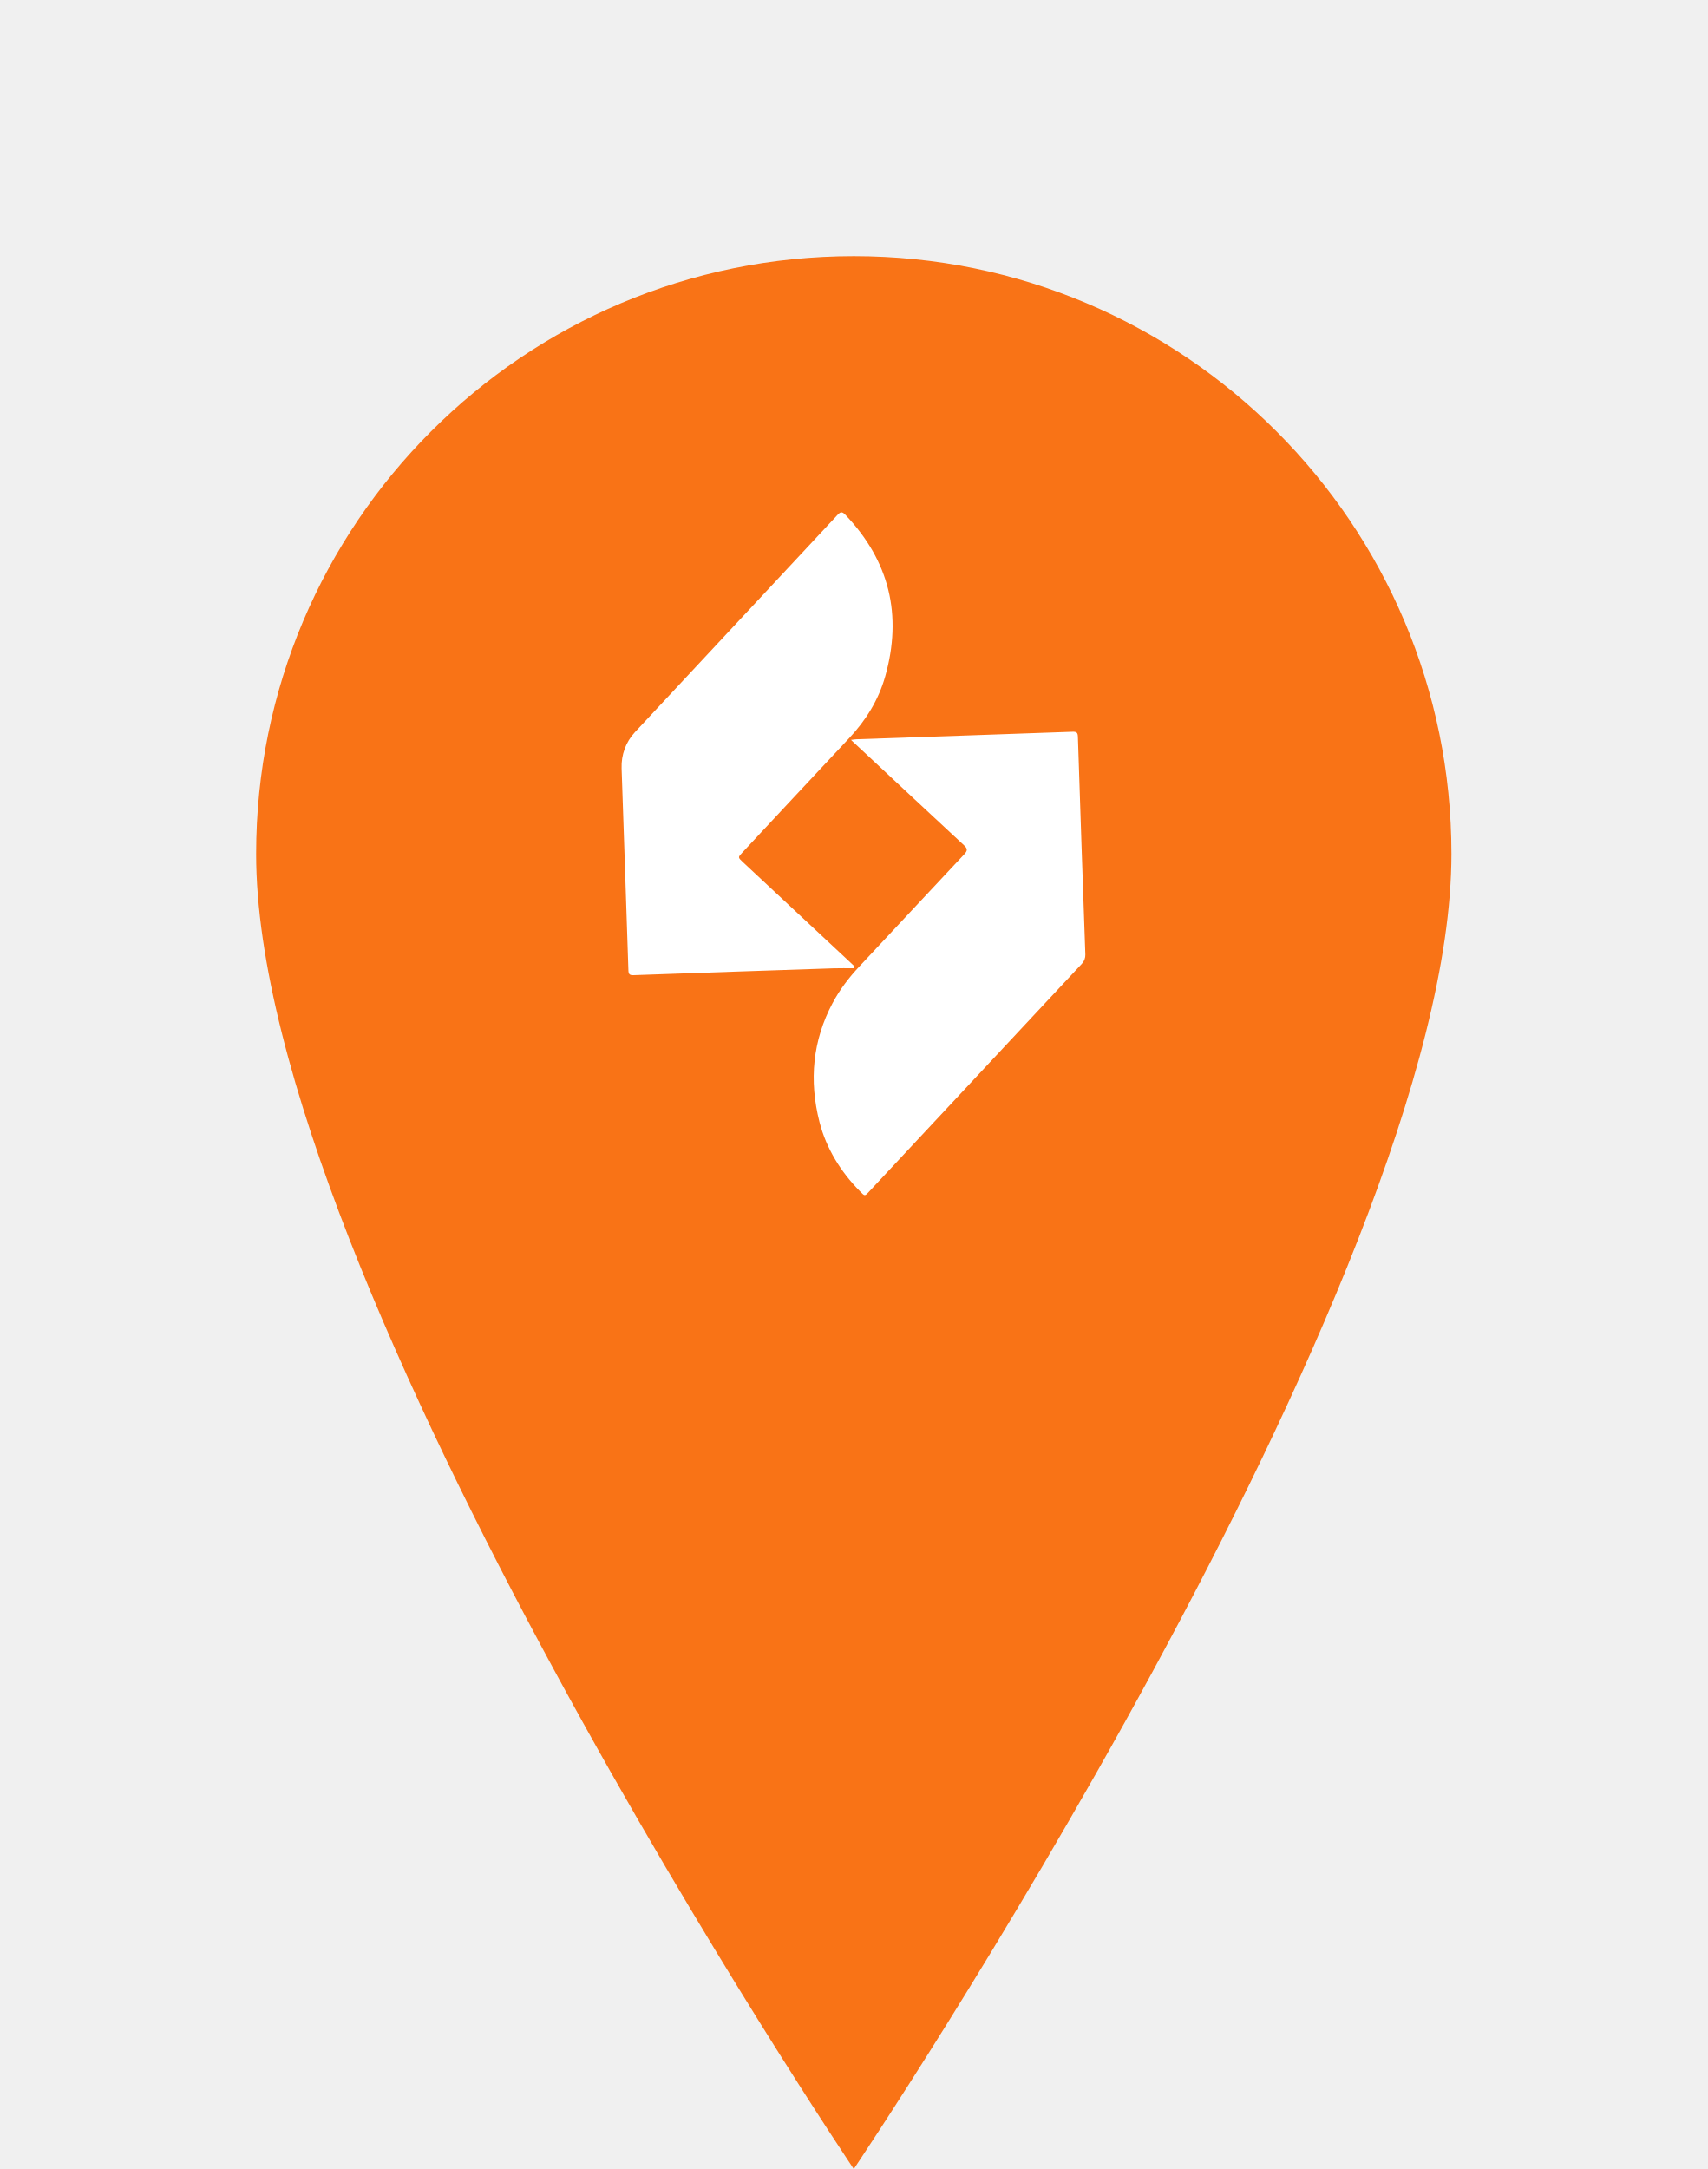
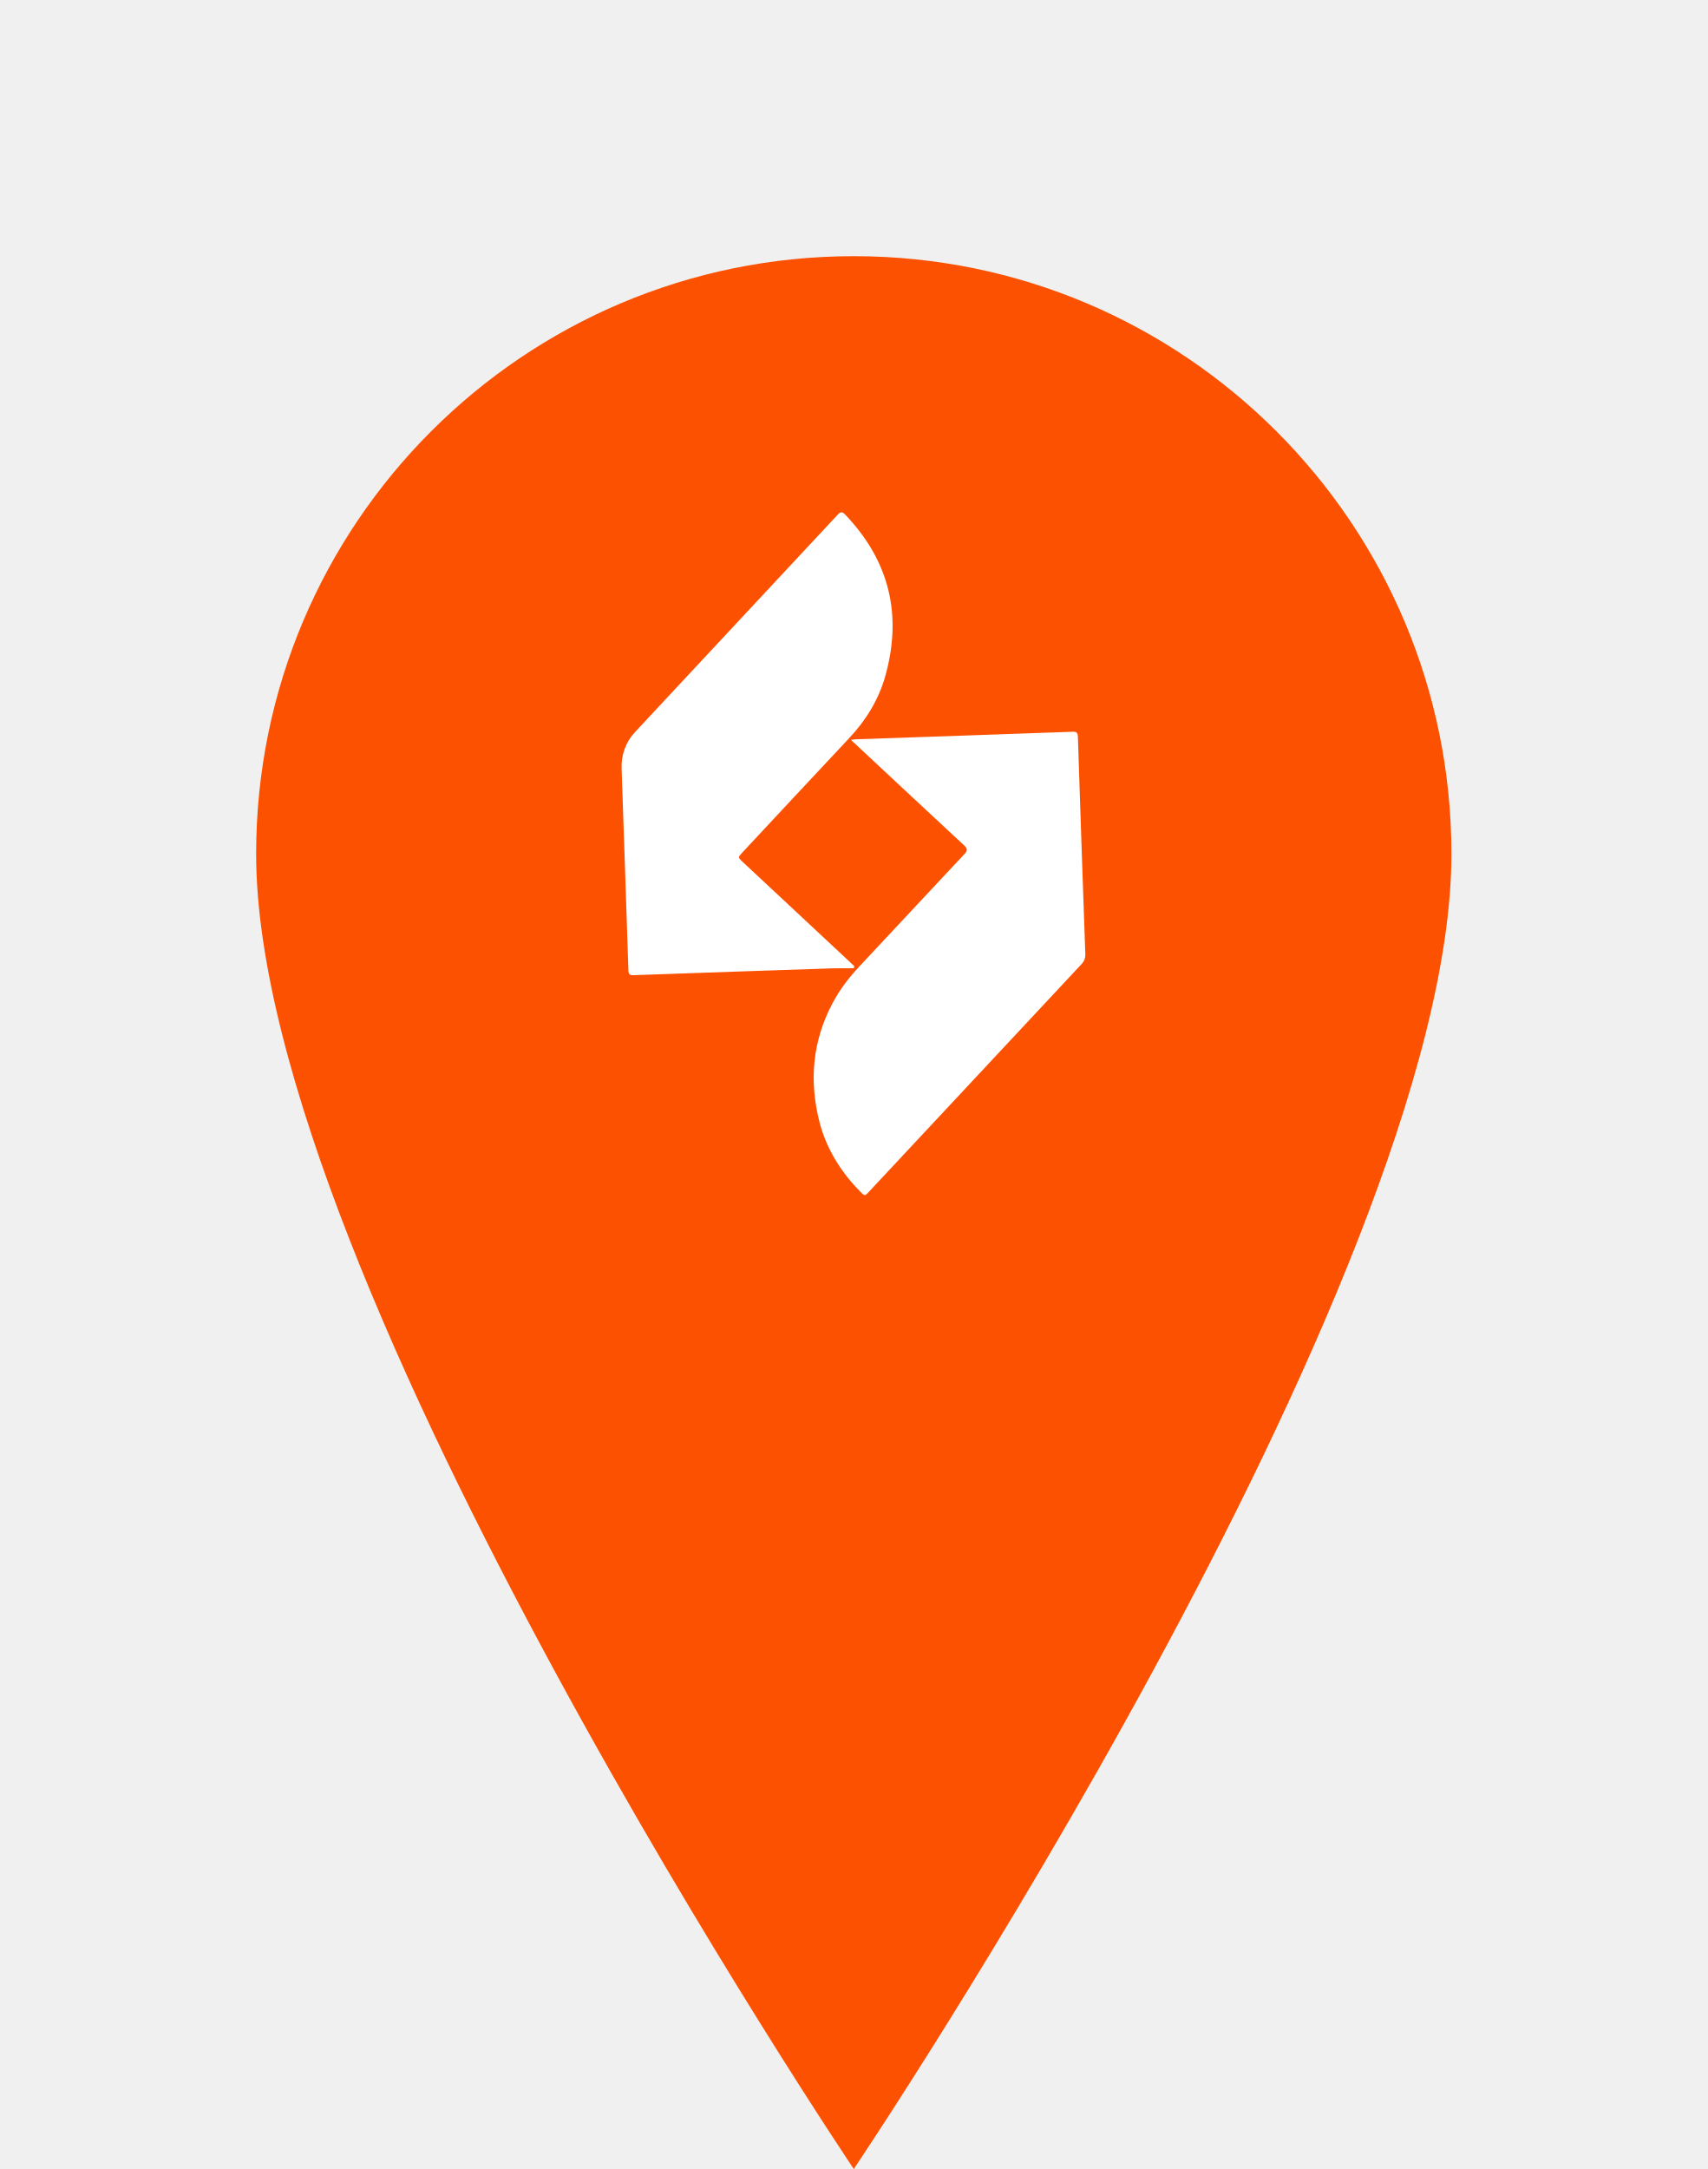
<svg xmlns="http://www.w3.org/2000/svg" viewBox="0 0 100 127">
-   <path fill="#F97316" d="M50,127C50,127,15,75,15,50A35,35,0,1,1,85,50C85,75,50,127,50,127Z" />
+   <path fill="#FC5101" d="M50,127C50,127,15,75,15,50A35,35,0,1,1,85,50C85,75,50,127,50,127Z" />
  <g transform="translate(36.4,30) scale(0.0834)">
    <path fill="white" d="M163.05,320.08c-4.75,0-9.5-.13-14.25.03-46.78,1.56-93.57,3.14-140.35,4.82-2.83.1-3.55-.68-3.64-3.44C3.28,274.26,1.64,227.04.03,179.81c0-.05,0-.1,0-.15-.33-9.33,2.94-18.44,9.3-25.27C56.74,103.48,104.23,52.65,151.66,1.76c2.04-2.19,3.21-2.46,5.45-.11,31.04,32.54,40.19,70.54,28,113.57-4.67,16.48-13.55,30.81-25.33,43.35-25.12,26.75-50.12,53.62-75.16,80.45-2.91,3.12-2.9,3.28.39,6.35,25.27,23.61,50.56,47.21,75.84,70.81.87.81,1.73,1.62,2.6,2.43-.13.49-.26.98-.39,1.46Z" />
    <path fill="white" d="M161.09,159.74c2.01-.24,2.94-.41,3.88-.44,50.56-1.74,101.12-3.44,151.68-5.27,3-.11,3.7.71,3.79,3.63,1.65,50.92,3.41,101.83,5.23,152.74.09,2.4-.79,4.73-2.42,6.48-49.89,53.36-99.74,106.77-149.59,160.17-3.01,3.23-2.87,3.02-6.35-.5-13.36-13.51-23.57-30-28.29-48.4-7.58-29.53-4.71-57.47,9.11-83.54,4.99-9.41,11.47-17.95,18.76-25.71,24.66-26.29,49.19-52.7,73.86-78.98,2.32-2.47,2.19-3.9-.26-6.17-24.95-23.14-49.8-46.38-74.67-69.59-1.34-1.25-2.69-2.51-4.72-4.41Z" />
  </g>
</svg>
